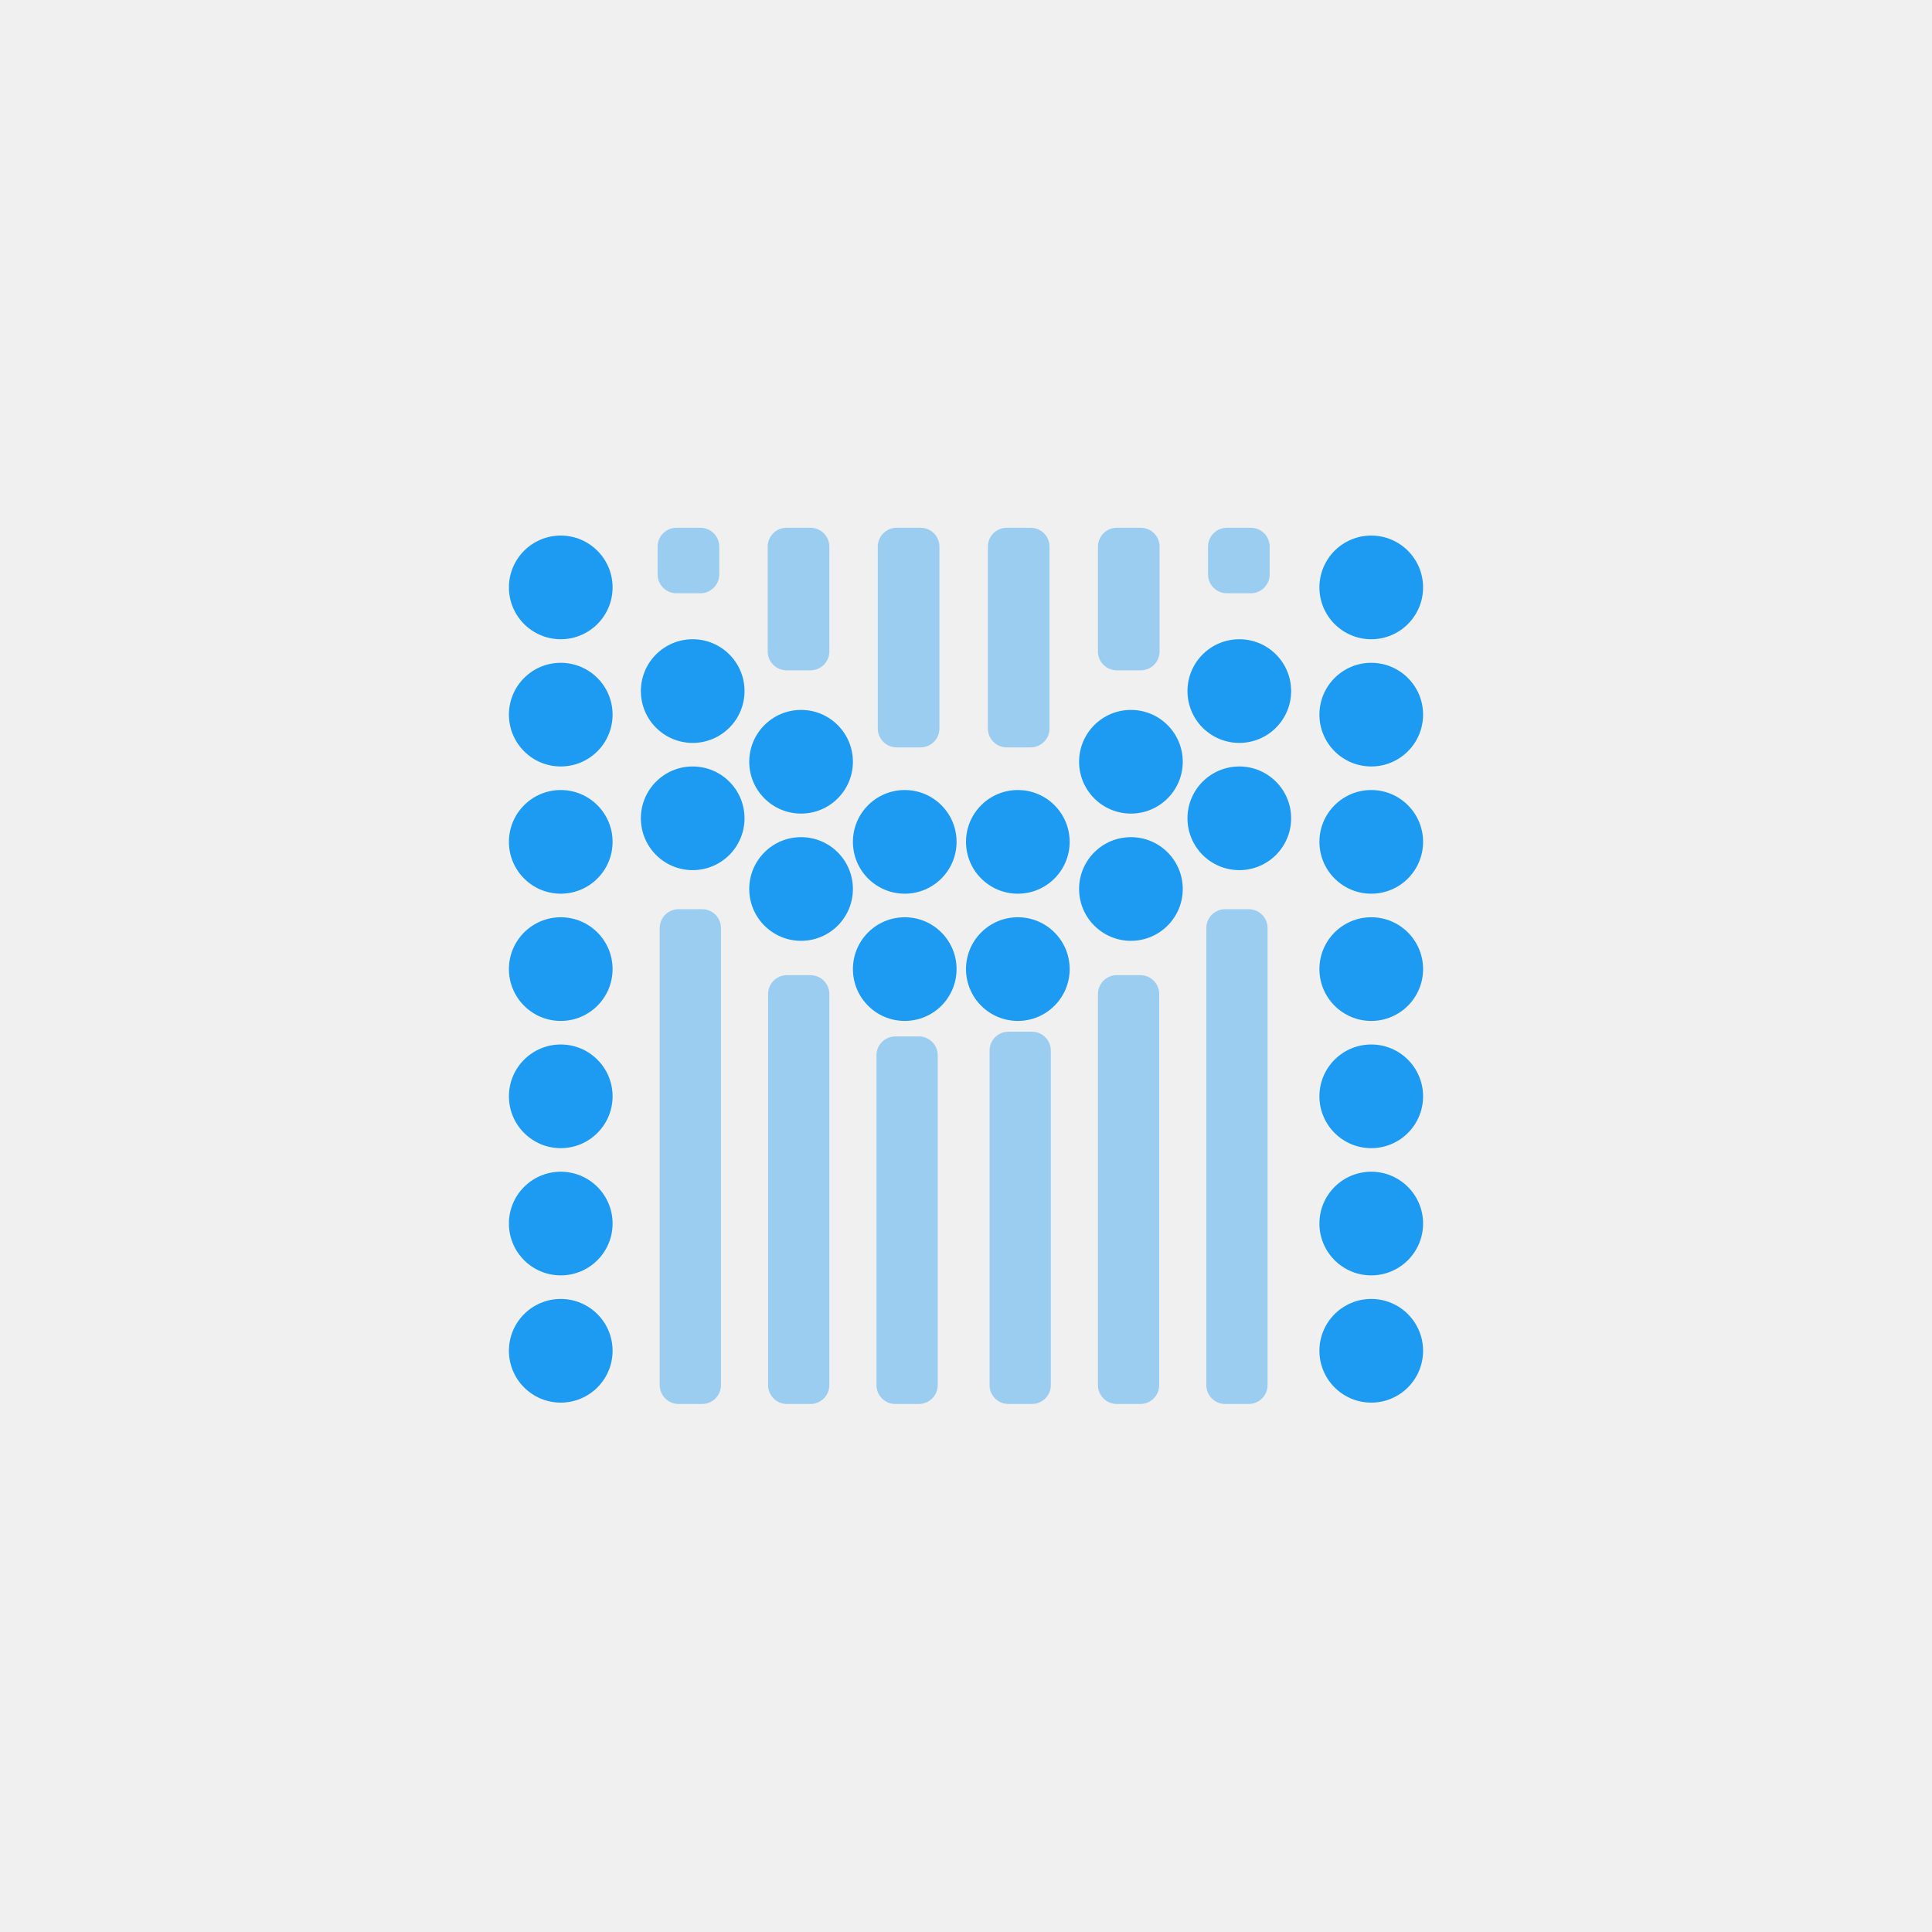
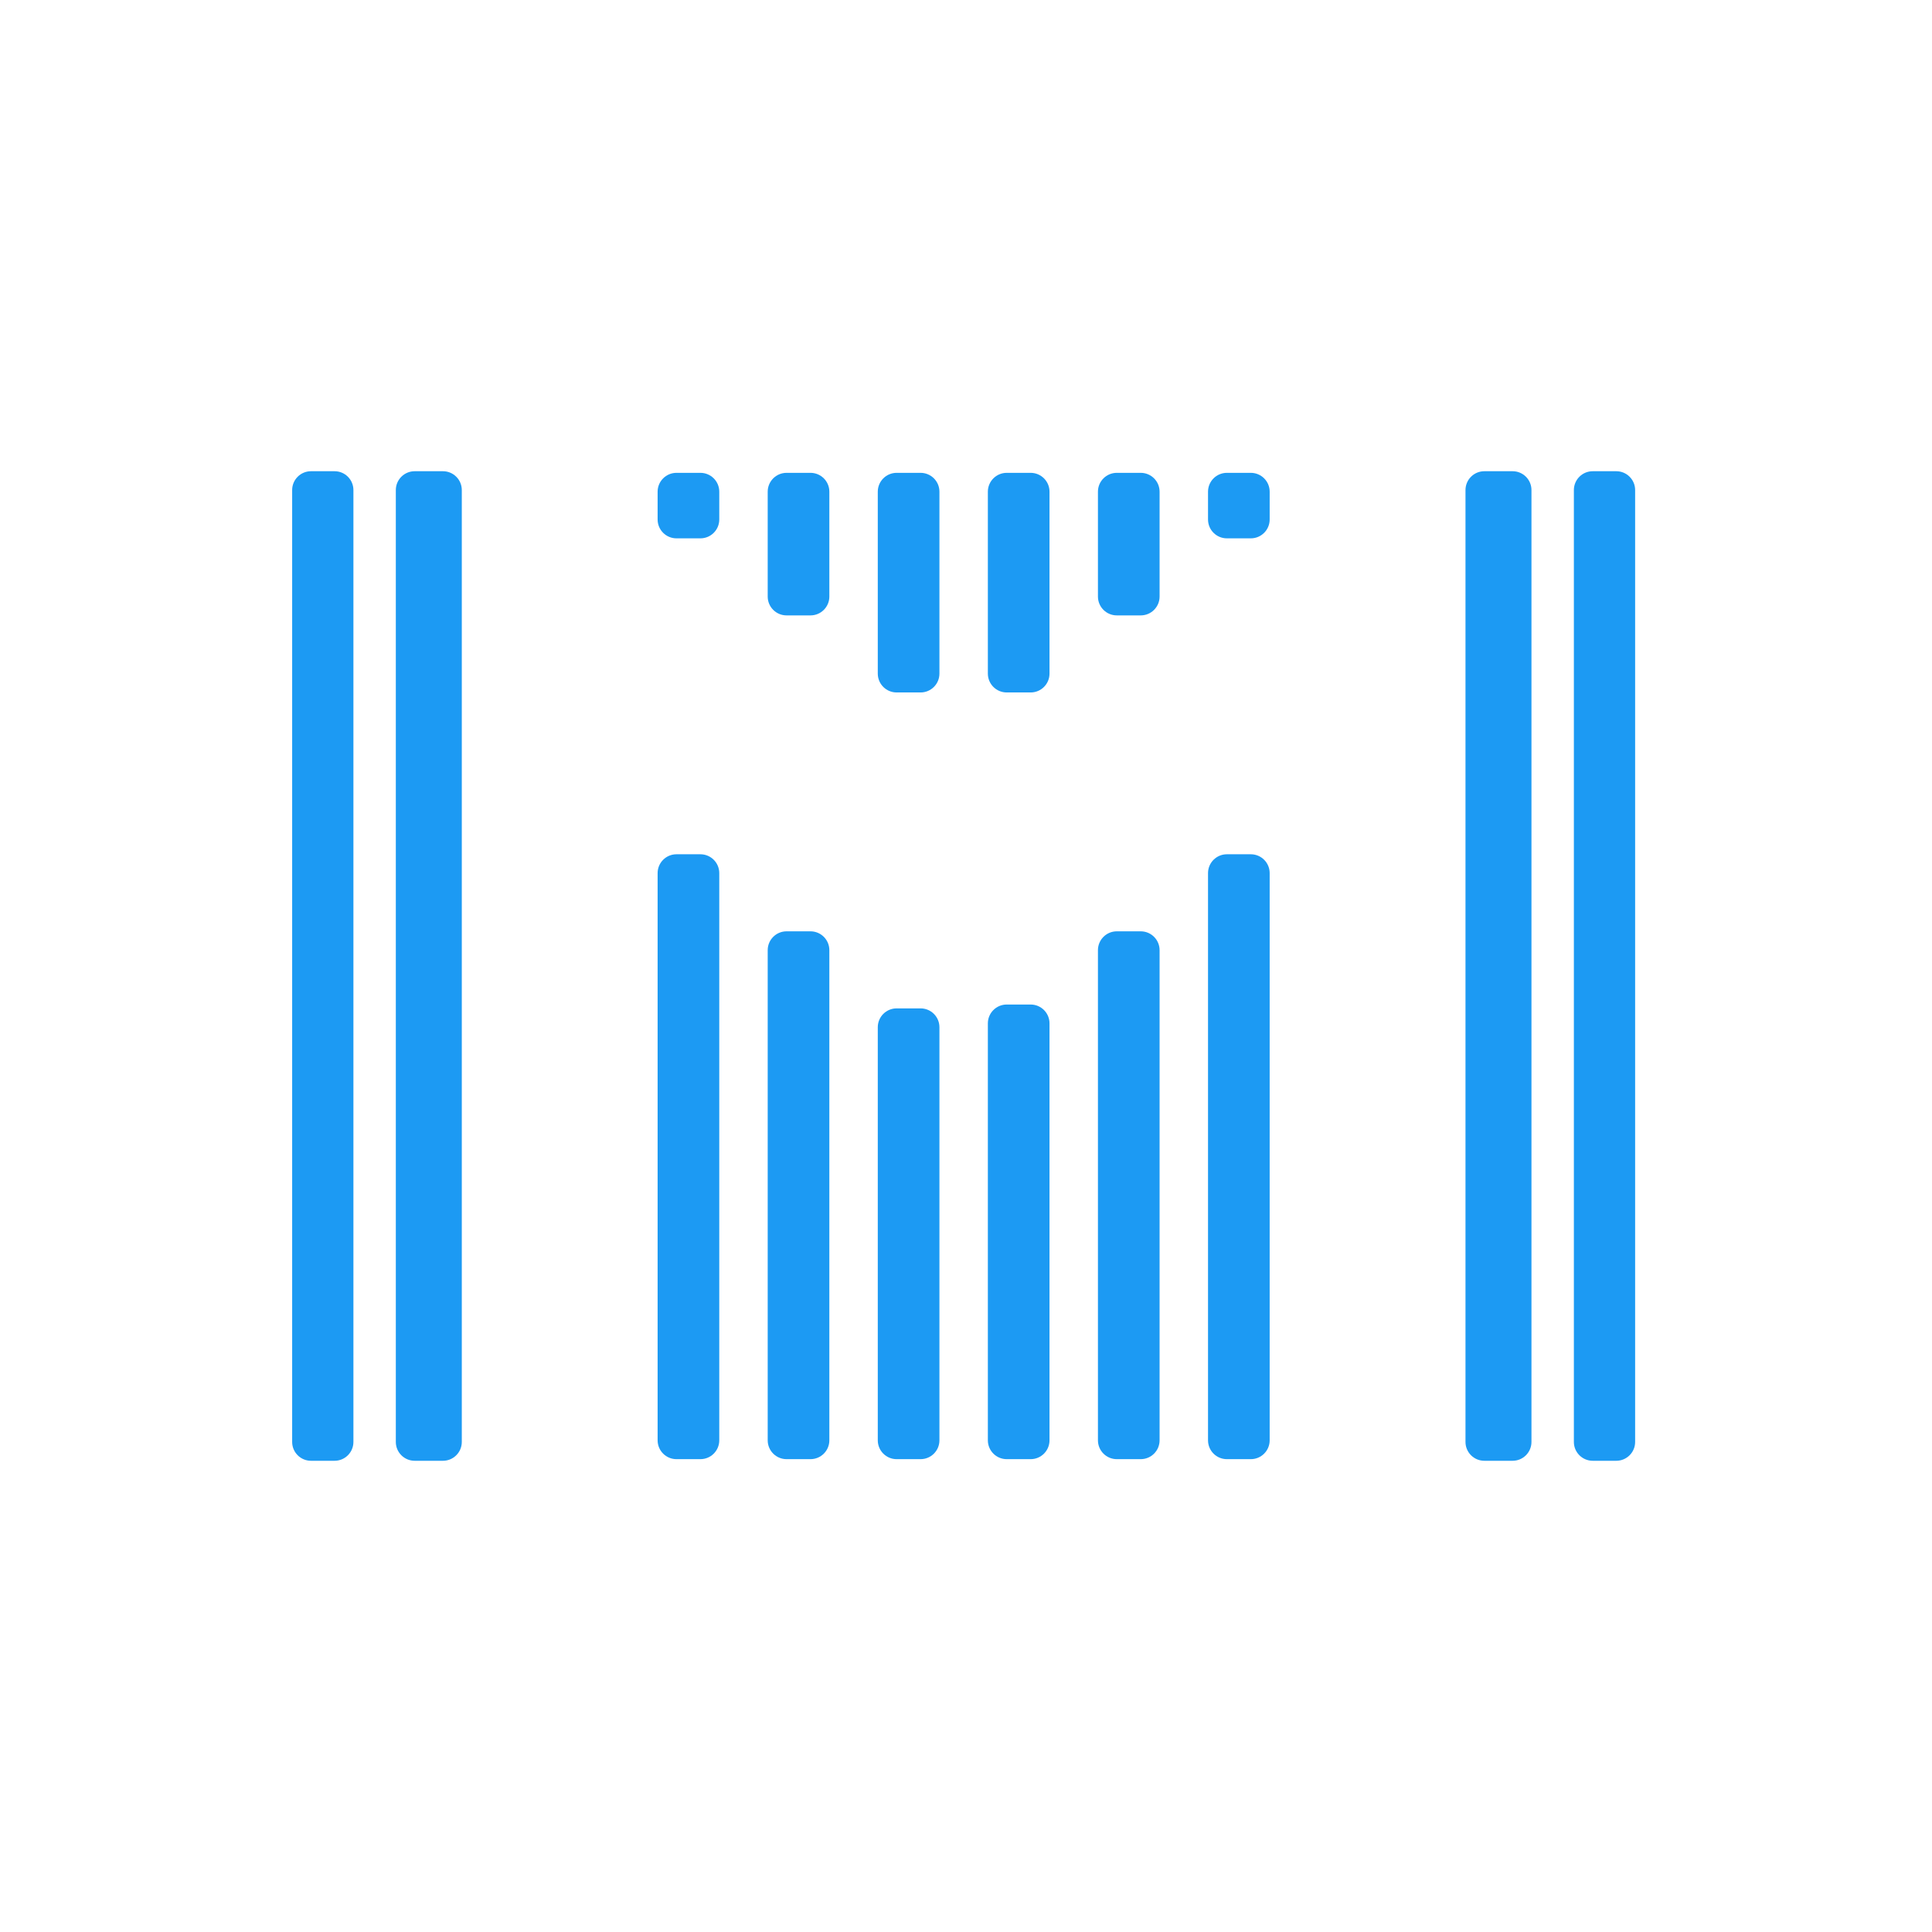
- <svg xmlns="http://www.w3.org/2000/svg" fill="none" viewBox="0 0 410 410">
-   <rect width="13.082" height="13.9" x="256.361" y="112" fill="#1c9af3" fill-opacity=".4" rx="4" />
-   <rect width="13" height="105" x="256" y="192.945" fill="#1c9af3" fill-opacity=".4" rx="4" />
-   <rect width="13.082" height="30.252" x="233" y="112" fill="#1c9af3" fill-opacity=".4" rx="4" />
-   <rect width="13" height="91" x="233" y="206.945" fill="#1c9af3" fill-opacity=".4" rx="4" />
-   <rect width="13.082" height="46.605" x="209.639" y="112" fill="#1c9af3" fill-opacity=".4" rx="4" />
-   <rect width="13" height="79" x="210" y="218.945" fill="#1c9af3" fill-opacity=".4" rx="4" />
-   <rect width="13.082" height="46.605" x="186.279" y="112" fill="#1c9af3" fill-opacity=".4" rx="4" />
-   <rect width="13" height="78" x="186" y="219.945" fill="#1c9af3" fill-opacity=".4" rx="4" />
-   <rect width="13.082" height="30.252" x="162.918" y="112" fill="#1c9af3" fill-opacity=".4" rx="4" />
-   <rect width="13" height="91" x="163" y="206.945" fill="#1c9af3" fill-opacity=".4" rx="4" />
-   <rect width="13.082" height="13.9" x="139.557" y="112" fill="#1c9af3" fill-opacity=".4" rx="4" />
-   <rect width="13" height="105" x="140" y="192.945" fill="#1c9af3" fill-opacity=".4" rx="4" />
-   <circle cx="291" cy="124.656" r="11" fill="#1d9bf3" />
-   <circle cx="291" cy="151.656" r="11" fill="#1d9bf3" />
-   <circle cx="291" cy="178.656" r="11" fill="#1d9bf3" />
-   <circle cx="291" cy="205.656" r="11" fill="#1d9bf3" />
-   <circle cx="291" cy="232.656" r="11" fill="#1d9bf3" />
-   <circle cx="291" cy="259.656" r="11" fill="#1d9bf3" />
-   <circle cx="291" cy="286.656" r="11" fill="#1d9bf3" />
-   <circle cx="263" cy="146.656" r="11" fill="#1d9bf3" />
-   <circle cx="263" cy="173.656" r="11" fill="#1d9bf3" />
-   <circle cx="240" cy="161.656" r="11" fill="#1d9bf3" />
-   <circle cx="240" cy="188.656" r="11" fill="#1d9bf3" />
-   <circle cx="216" cy="178.656" r="11" fill="#1d9bf3" />
-   <circle cx="216" cy="205.656" r="11" fill="#1d9bf3" />
-   <circle cx="192" cy="178.656" r="11" fill="#1d9bf3" />
-   <circle cx="192" cy="205.656" r="11" fill="#1d9bf3" />
-   <circle cx="170" cy="161.656" r="11" fill="#1d9bf3" />
-   <circle cx="170" cy="188.656" r="11" fill="#1d9bf3" />
-   <circle cx="147" cy="146.656" r="11" fill="#1d9bf3" />
-   <circle cx="147" cy="173.656" r="11" fill="#1d9bf3" />
-   <circle cx="119" cy="124.656" r="11" fill="#1d9bf3" />
-   <circle cx="119" cy="151.656" r="11" fill="#1d9bf3" />
-   <circle cx="119" cy="178.656" r="11" fill="#1d9bf3" />
-   <circle cx="119" cy="205.656" r="11" fill="#1d9bf3" />
-   <circle cx="119" cy="232.656" r="11" fill="#1d9bf3" />
-   <circle cx="119" cy="259.656" r="11" fill="#1d9bf3" />
-   <circle cx="119" cy="286.656" r="11" fill="#1d9bf3" />
+ <svg xmlns="http://www.w3.org/2000/svg" width="410" height="410" viewBox="0 0 410 410" fill="none">
+   <rect width="410" height="410" fill="white" />
+   <rect x="334" y="100" width="13" height="210" rx="4" fill="#1C9AF3" />
+   <rect x="311" y="100" width="14" height="210" rx="4" fill="#1C9AF3" />
+   <rect x="256.361" y="100.344" width="13.082" height="13.9" rx="4" fill="#1C9AF3" />
+   <rect x="256.361" y="181.289" width="13.082" height="128.367" rx="4" fill="#1C9AF3" />
+   <rect x="233" y="100.344" width="13.082" height="30.252" rx="4" fill="#1C9AF3" />
+   <rect x="233" y="197.641" width="13.082" height="112.014" rx="4" fill="#1C9AF3" />
+   <rect x="209.639" y="100.344" width="13.082" height="46.605" rx="4" fill="#1C9AF3" />
+   <rect x="209.639" y="213.176" width="13.082" height="96.48" rx="4" fill="#1C9AF3" />
+   <rect x="186.279" y="100.344" width="13.082" height="46.605" rx="4" fill="#1C9AF3" />
+   <rect x="186.279" y="213.994" width="13.082" height="95.662" rx="4" fill="#1C9AF3" />
+   <rect x="162.918" y="100.344" width="13.082" height="30.252" rx="4" fill="#1C9AF3" />
+   <rect x="162.918" y="197.641" width="13.082" height="112.014" rx="4" fill="#1C9AF3" />
+   <rect x="139.557" y="100.344" width="13.082" height="13.9" rx="4" fill="#1C9AF3" />
+   <rect x="139.557" y="181.289" width="13.082" height="128.367" rx="4" fill="#1C9AF3" />
+   <rect x="84" y="100" width="14" height="210" rx="4" fill="#1C9AF3" />
+   <rect x="62" y="100" width="13" height="210" rx="4" fill="#1C9AF3" />
</svg>
